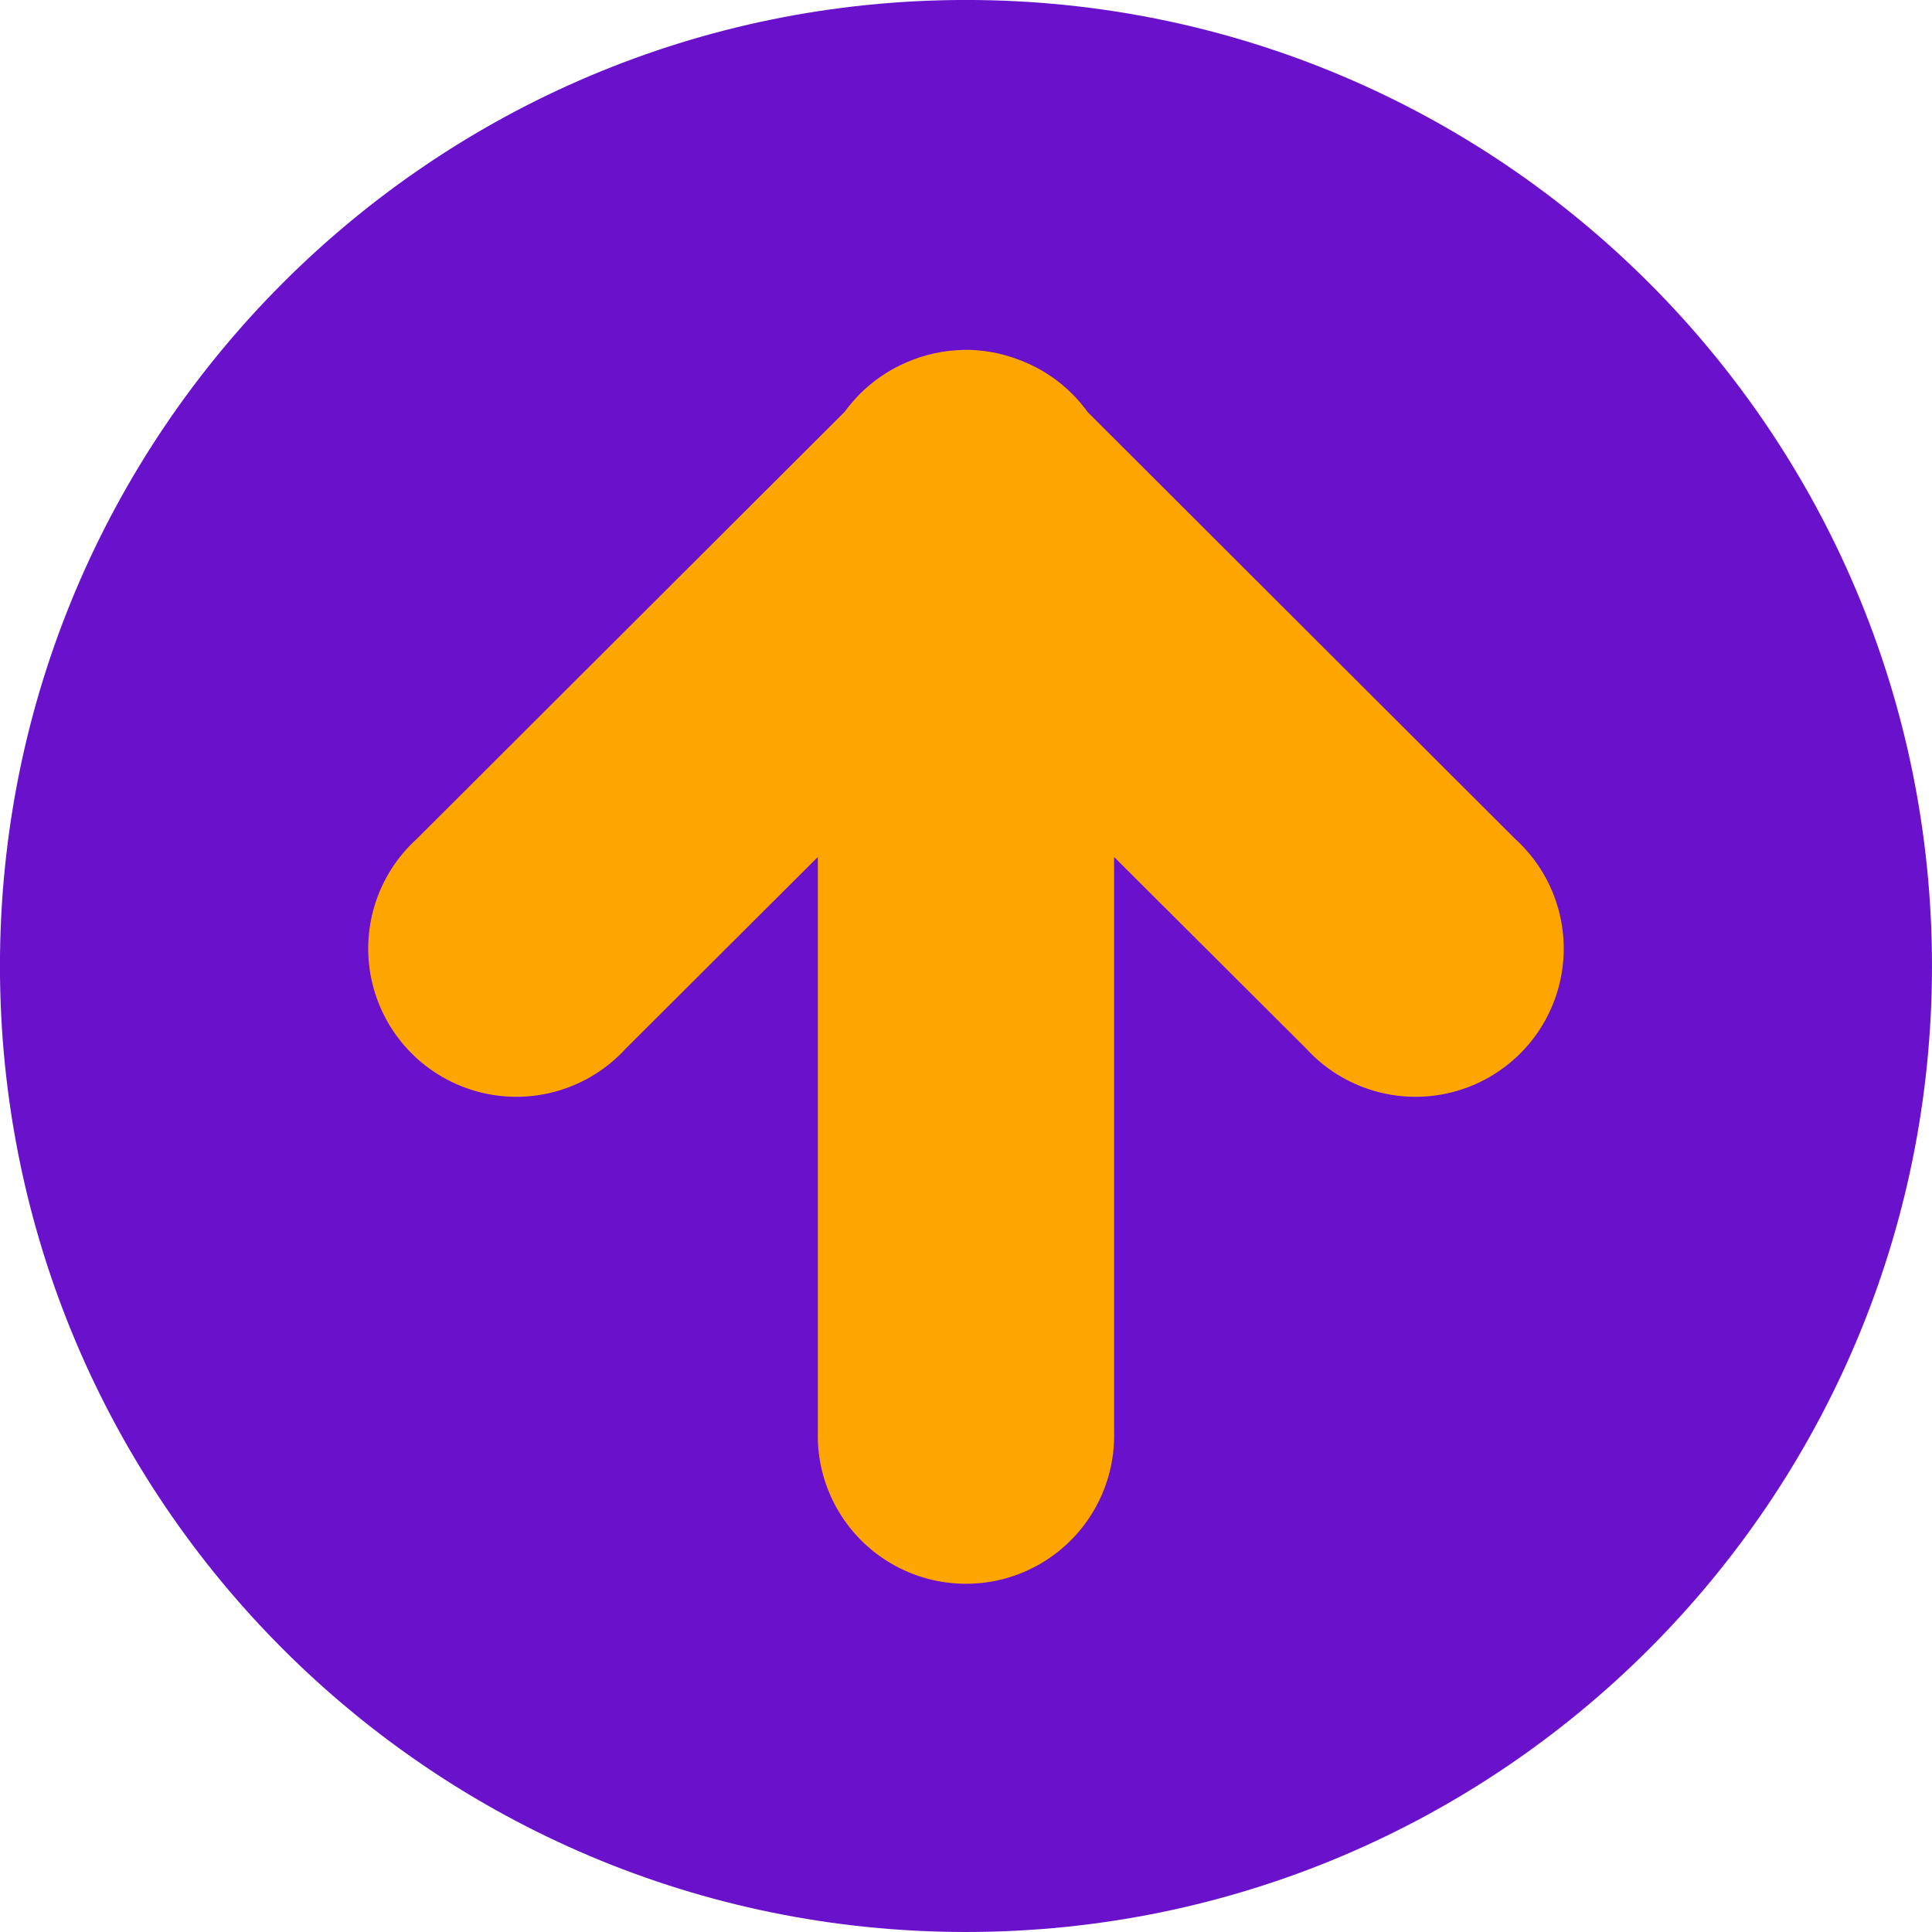
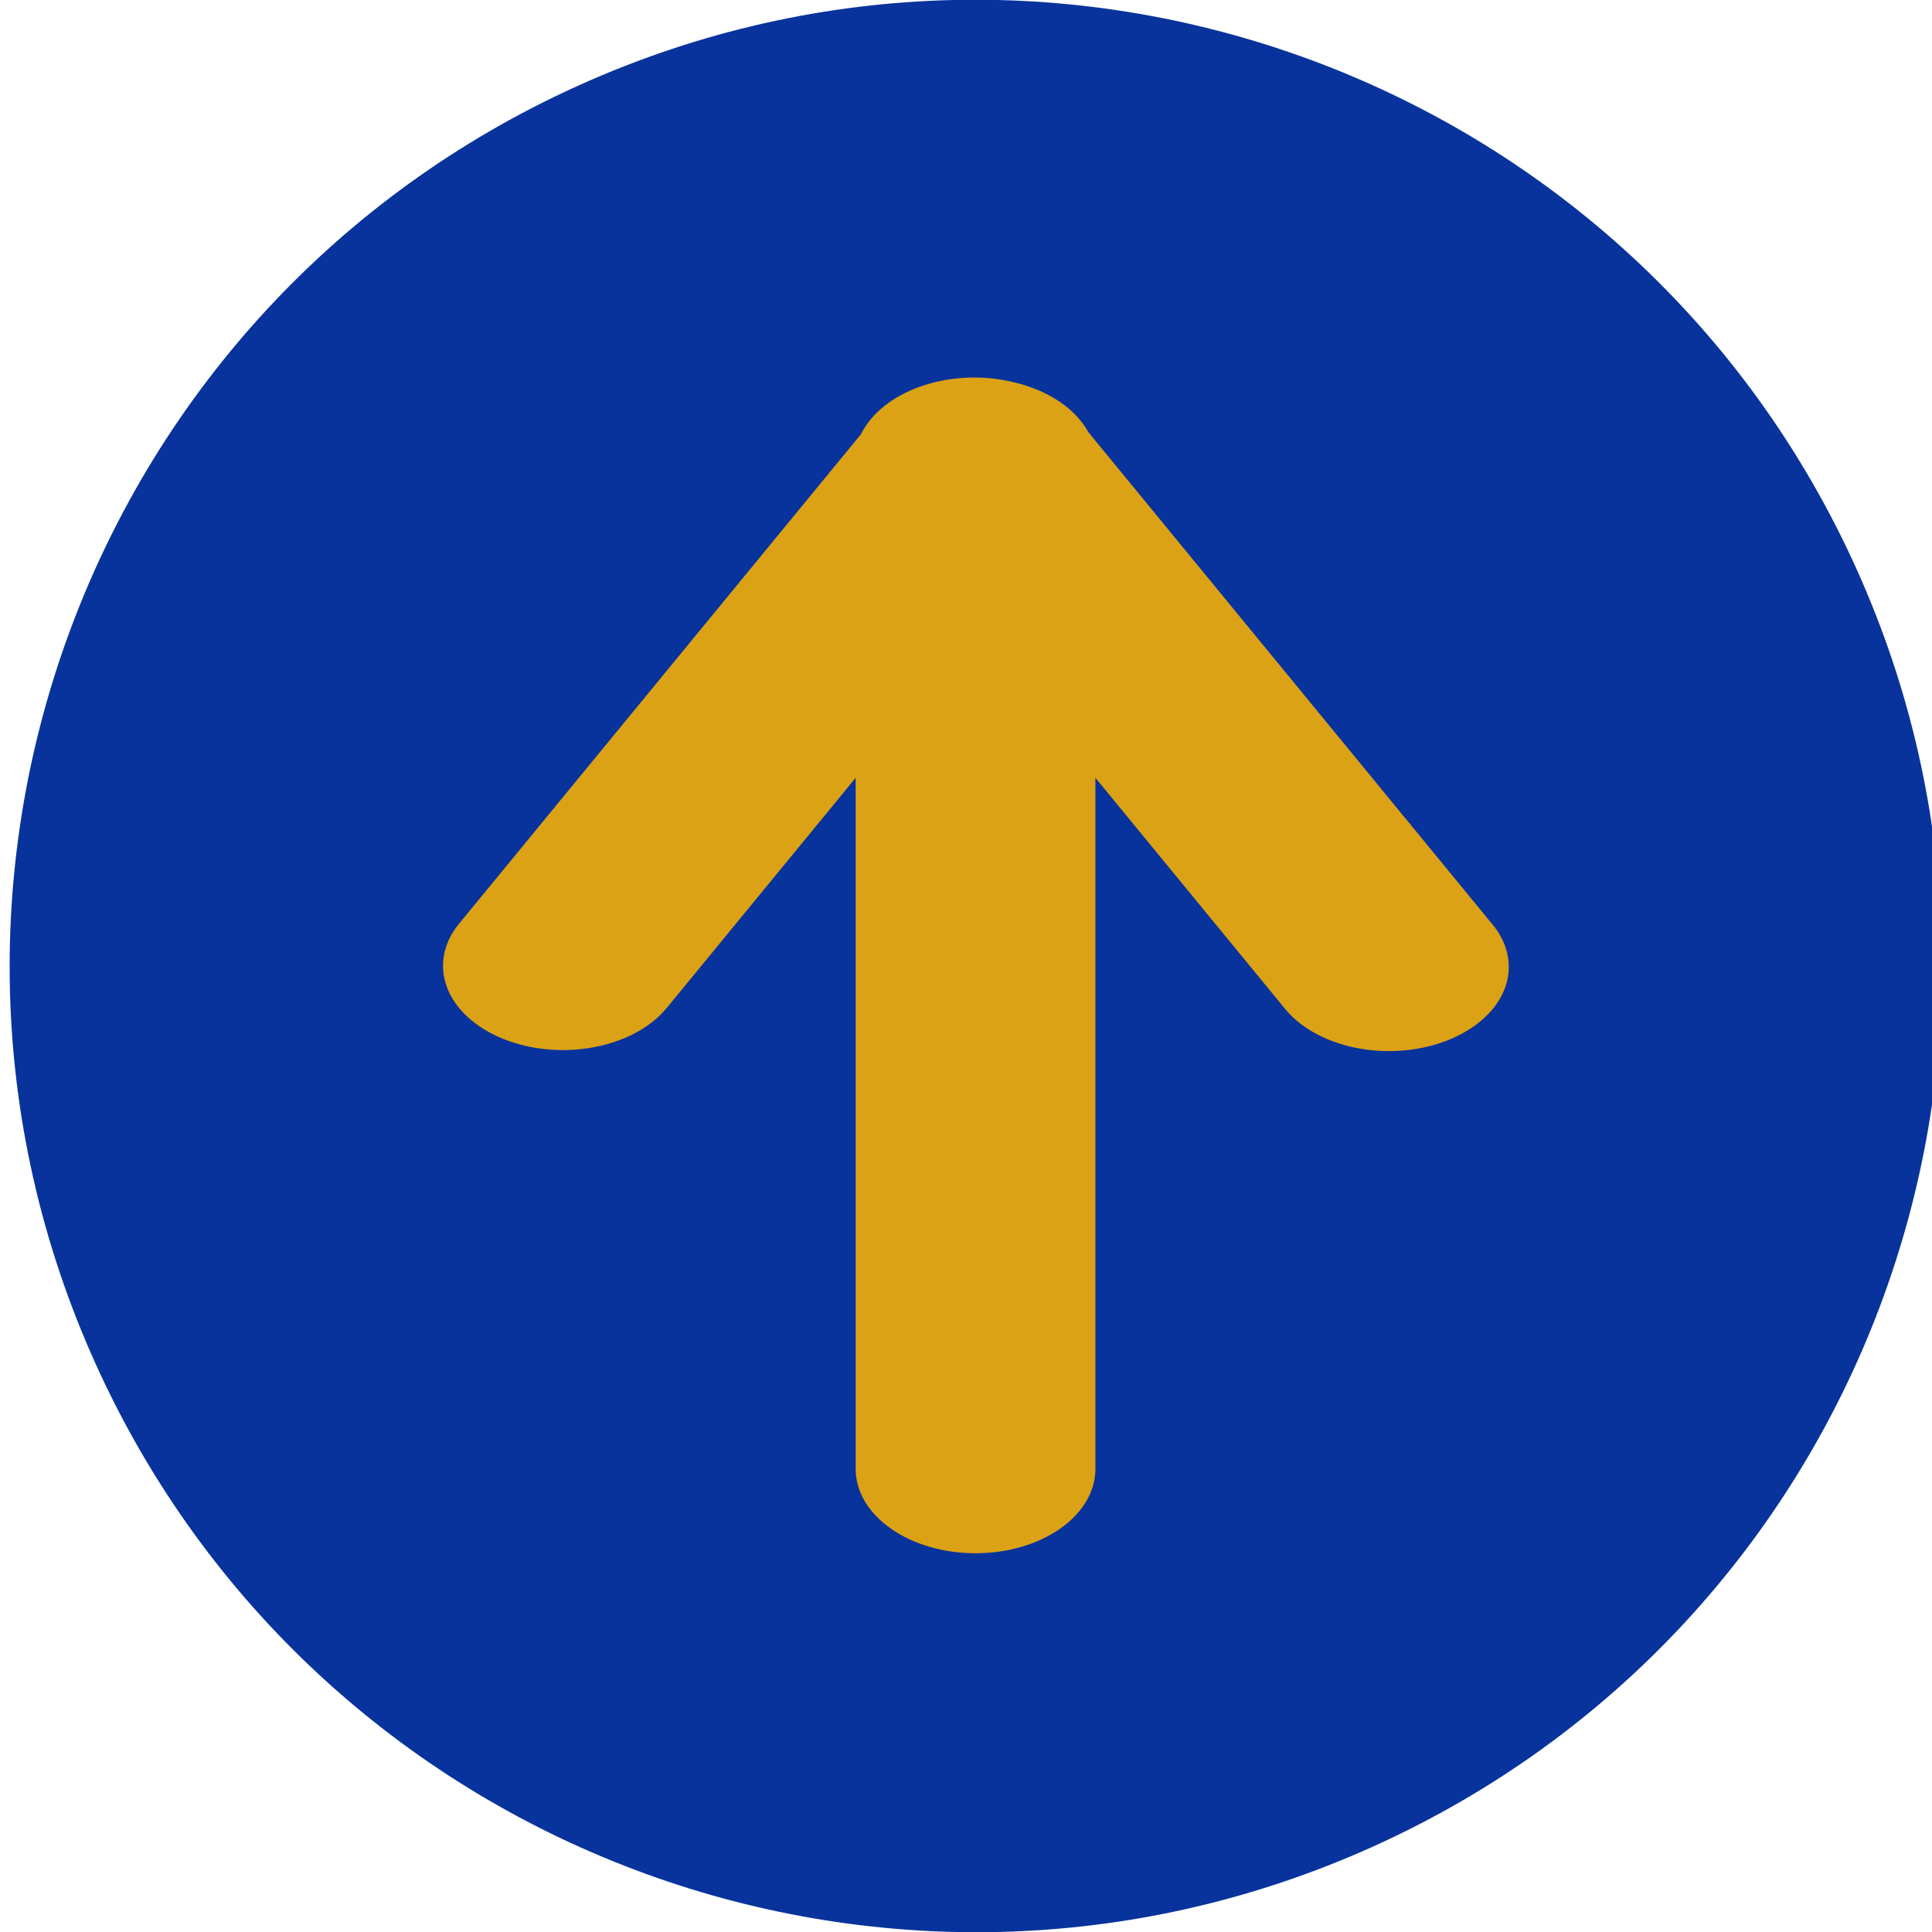
<svg xmlns="http://www.w3.org/2000/svg" id="Capa_1" enable-background="new 0 0 512 512" height="75" viewBox="0 0 75 75" width="75" version="1.1">
  <defs id="defs29" />
-   <g id="g992" transform="matrix(3.779528,0,0,3.779528,-153.4958,-73.41102)">
-     <circle r="9.922" cy="29.345" cx="50.534" id="path4541-5-3" style="opacity:1;fill:#6a11cb;fill-opacity:1;fill-rule:evenodd;stroke:none;stroke-width:0.311;stroke-linecap:round;stroke-linejoin:round;stroke-miterlimit:4;stroke-dasharray:none;stroke-opacity:1;paint-order:fill markers stroke" />
-     <path id="path933" d="m 50.512,23.017 a 1.522,1.522 0 0 0 -5.16e-4,5.17e-4 1.522,1.522 0 0 0 -0.587,0.127 1.522,1.522 0 0 0 -0.024,0.011 1.522,1.522 0 0 0 -0.611,0.496 l -4.396,4.388 a 1.522,1.522 0 1 0 2.148,2.152 l 1.971,-1.966 v 5.904 a 1.522,1.522 0 1 0 3.043,0 v -5.904 l 1.971,1.966 a 1.522,1.522 0 1 0 2.148,-2.152 l -4.39,-4.383 a 1.522,1.522 0 0 0 -0.723,-0.544 1.522,1.522 0 0 0 -0.55,-0.096 z" style="color:#000000;font-style:normal;font-variant:normal;font-weight:normal;font-stretch:normal;font-size:medium;line-height:normal;font-family:sans-serif;font-variant-ligatures:normal;font-variant-position:normal;font-variant-caps:normal;font-variant-numeric:normal;font-variant-alternates:normal;font-feature-settings:normal;text-indent:0;text-align:start;text-decoration:none;text-decoration-line:none;text-decoration-style:solid;text-decoration-color:#000000;letter-spacing:normal;word-spacing:normal;text-transform:none;writing-mode:lr-tb;direction:ltr;text-orientation:mixed;dominant-baseline:auto;baseline-shift:baseline;text-anchor:start;white-space:normal;shape-padding:0;clip-rule:nonzero;display:inline;overflow:visible;visibility:visible;opacity:1;isolation:auto;mix-blend-mode:normal;color-interpolation:sRGB;color-interpolation-filters:linearRGB;solid-color:#000000;solid-opacity:1;vector-effect:none;fill:#ffa500;fill-opacity:1;fill-rule:nonzero;stroke:none;stroke-width:3.043;stroke-linecap:round;stroke-linejoin:round;stroke-miterlimit:4;stroke-dasharray:none;stroke-dashoffset:0;stroke-opacity:1;color-rendering:auto;image-rendering:auto;shape-rendering:auto;text-rendering:auto;enable-background:accumulate" />
-   </g>
+   <circle style="opacity:1;fill:#08339c;fill-opacity:1;fill-rule:evenodd;stroke:none;stroke-width:1.177;stroke-linecap:round;stroke-linejoin:round;stroke-miterlimit:4;stroke-dasharray:none;stroke-opacity:1;paint-order:fill markers stroke" id="path4541-5-3" cx="-19.077" cy="-49.774" r="37.5" transform="rotate(155.6784)" />
+   <path style="color:#000000;font-style:normal;font-variant:normal;font-weight:normal;font-stretch:normal;font-size:medium;line-height:normal;font-family:sans-serif;font-variant-ligatures:normal;font-variant-position:normal;font-variant-caps:normal;font-variant-numeric:normal;font-variant-alternates:normal;font-feature-settings:normal;text-indent:0;text-align:start;text-decoration:none;text-decoration-line:none;text-decoration-style:solid;text-decoration-color:#000000;letter-spacing:normal;word-spacing:normal;text-transform:none;writing-mode:lr-tb;direction:ltr;text-orientation:mixed;dominant-baseline:auto;baseline-shift:baseline;text-anchor:start;white-space:normal;shape-padding:0;clip-rule:nonzero;display:inline;overflow:visible;visibility:visible;opacity:1;isolation:auto;mix-blend-mode:normal;color-interpolation:sRGB;color-interpolation-filters:linearRGB;solid-color:#000000;solid-opacity:1;vector-effect:none;fill:#dba216;fill-opacity:1;fill-rule:nonzero;stroke:none;stroke-width:5.727;stroke-linecap:round;stroke-linejoin:round;stroke-miterlimit:4;stroke-dasharray:none;stroke-dashoffset:0;stroke-opacity:1;color-rendering:auto;image-rendering:auto;shape-rendering:auto;text-rendering:auto;enable-background:accumulate" d="M 58.567,37.637 A 4.653,3.272 0 0 0 57.913,35.856 L 42.246,16.772 a 4.653,3.272 0 0 0 -2.626,-1.864 4.653,3.272 0 0 0 -0.003,-0.002 4.653,3.272 0 0 0 -0.015,-0.004 4.653,3.272 0 0 0 -0.064,-0.017 4.653,3.272 0 0 0 -0.109,-0.028 4.653,3.272 0 0 0 -0.188,-0.045 4.653,3.272 0 0 0 -0.079,-0.017 4.653,3.272 0 0 0 -5.737,2.058 L 17.822,35.856 a 4.654,3.272 0 1 0 8.061,3.272 l 7.334,-8.934 V 57.025 a 4.653,3.272 0 1 0 9.306,0 V 30.194 l 7.334,8.934 a 4.653,3.272 0 0 0 8.712,-1.491 z" id="path816" />
</svg>
